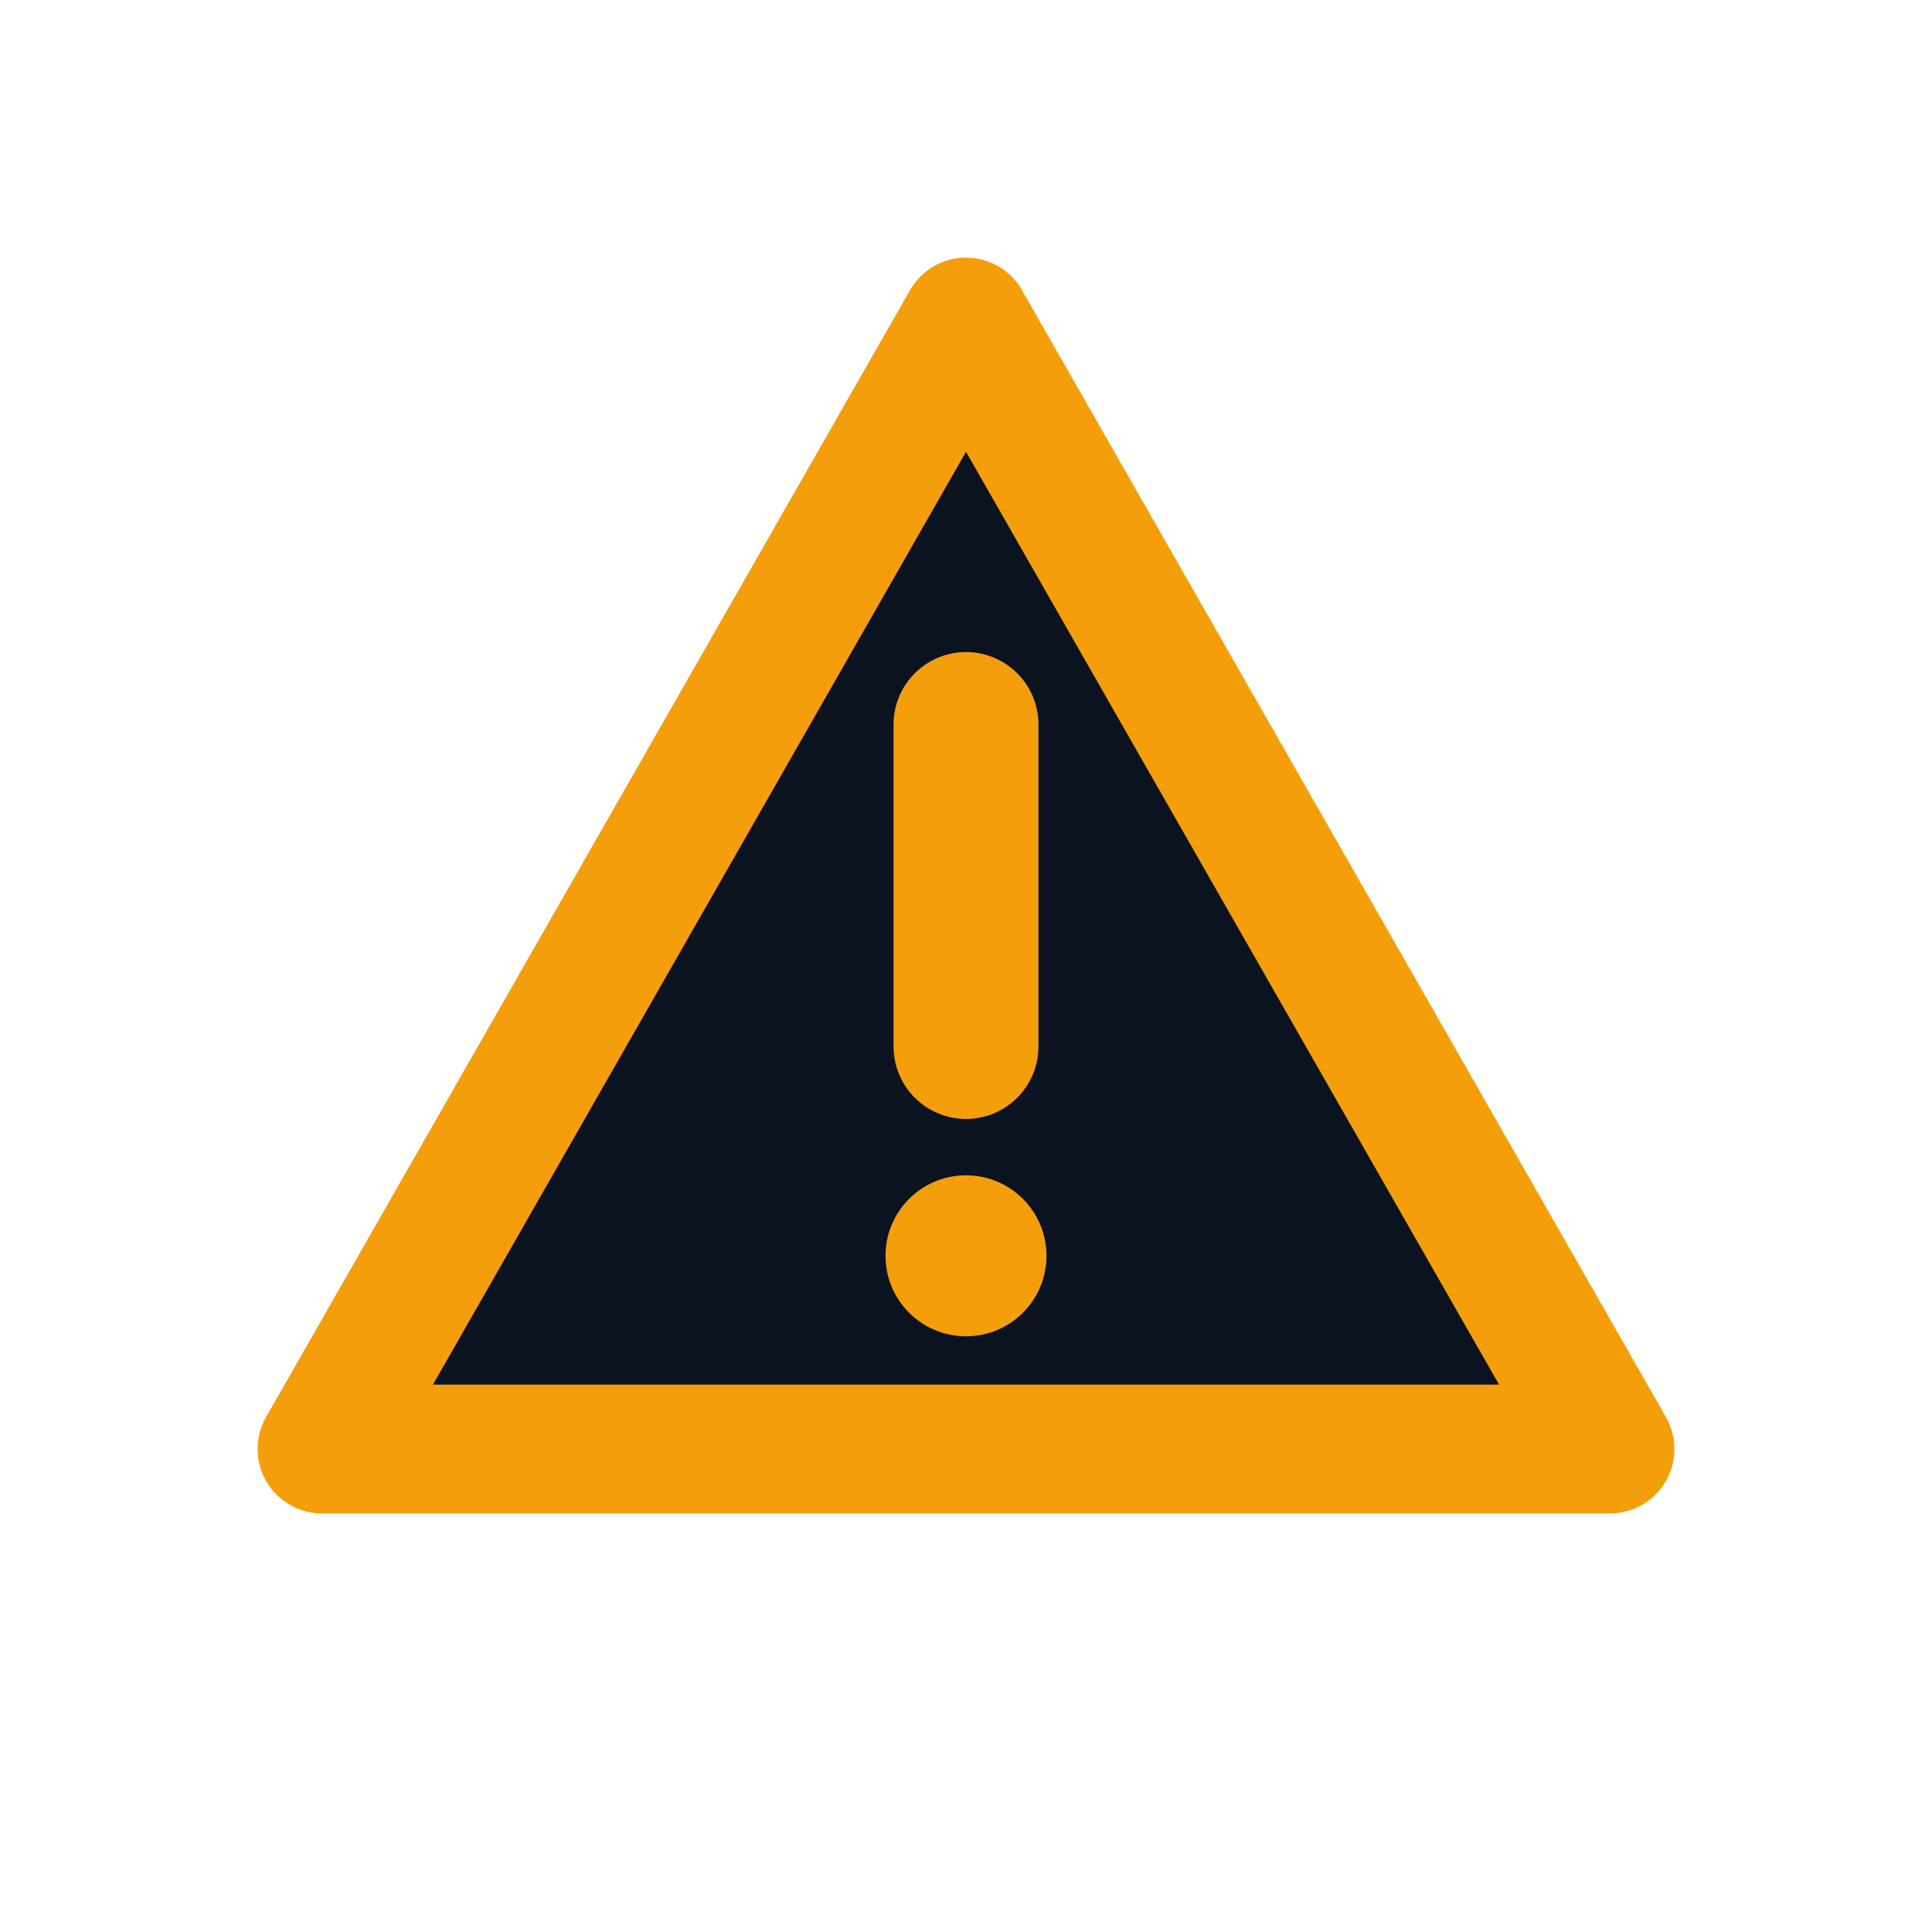
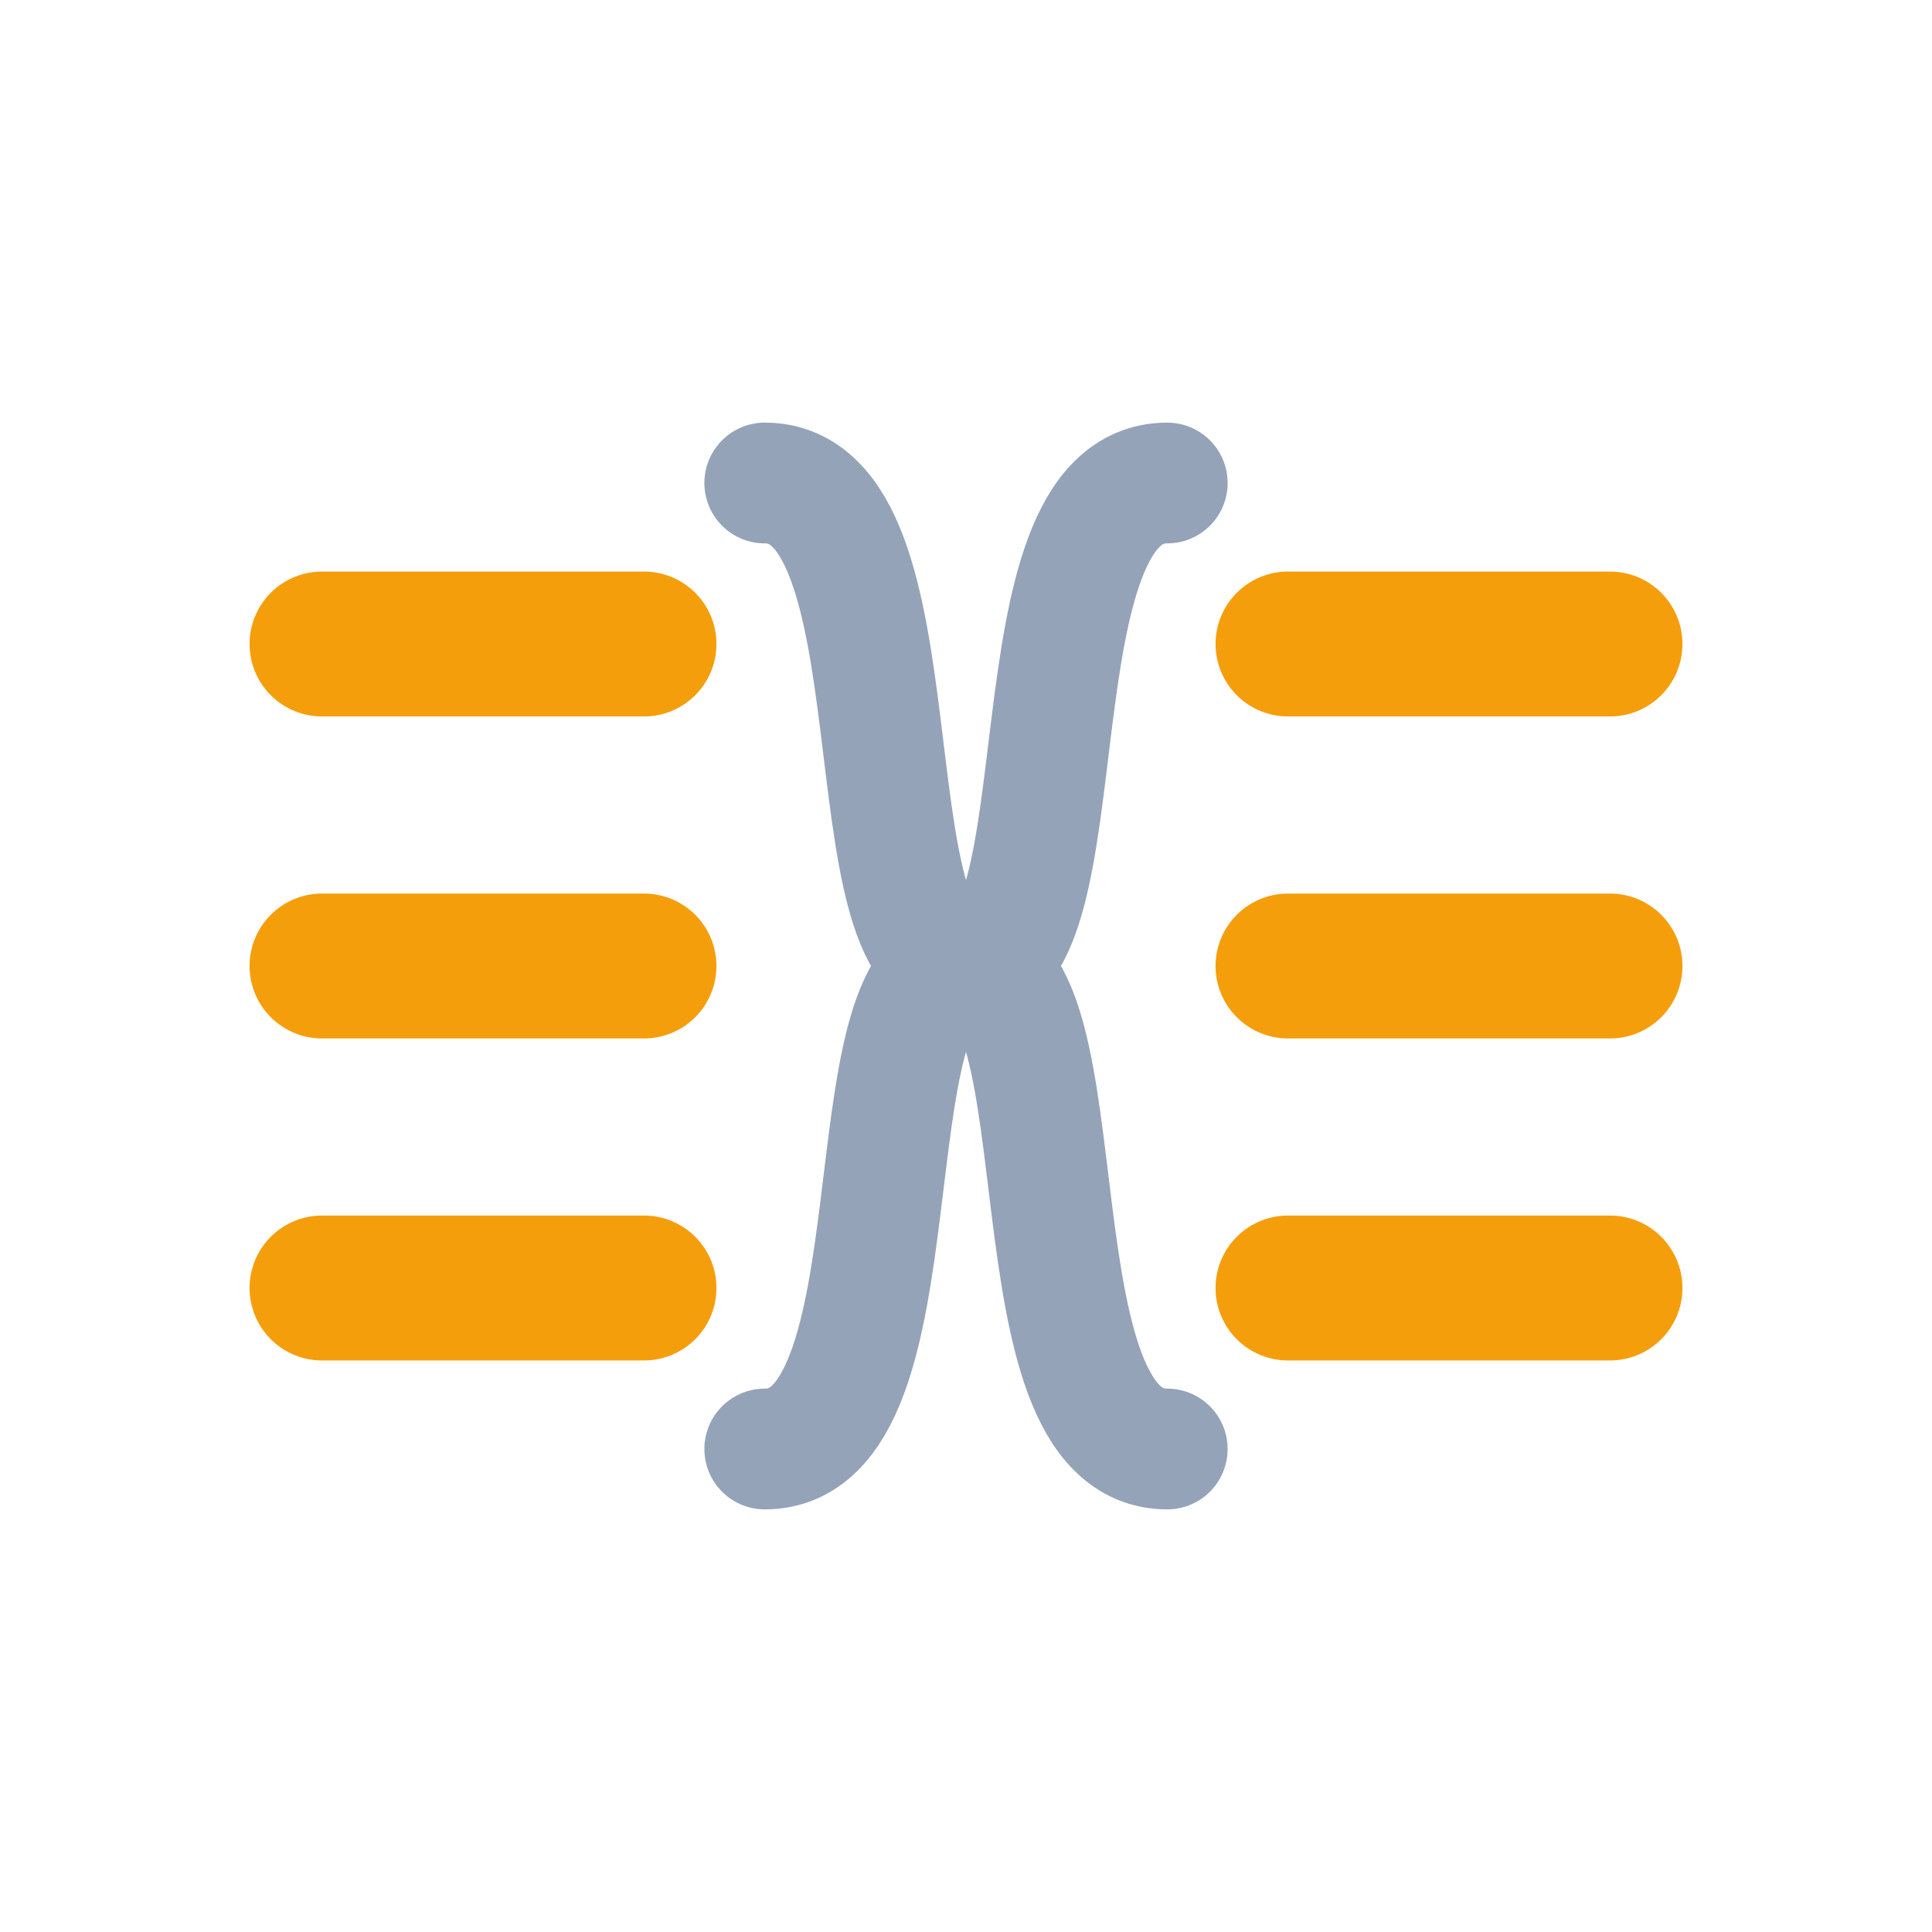
<svg xmlns="http://www.w3.org/2000/svg" viewBox="0 0 24 24" role="img" aria-label="Shared risk link group">
-   <path d="M12 4l8 14H4L12 4z" fill="#0b1220" stroke="#f59e0b" stroke-width="1.6" stroke-linejoin="round" />
-   <path d="M12 9v4" stroke="#f59e0b" stroke-width="1.8" stroke-linecap="round" />
-   <circle cx="12" cy="15.6" r="1" fill="#f59e0b" />
+   <path d="M4 8h4M4 12h4M4 16h4" stroke="#f59e0b" stroke-width="1.8" stroke-linecap="round" />
+   <path d="M16 8h4M16 12h4M16 16h4" stroke="#f59e0b" stroke-width="1.8" stroke-linecap="round" />
+   <path d="M9.5 6c2 0 1 6 2.5 6-1.5 0-.5 6-2.5 6" fill="none" stroke="#94a3b8" stroke-width="1.5" stroke-linecap="round" />
+   <path d="M14.5 6c-2 0-1 6-2.5 6 1.5 0 .5 6 2.5 6" fill="none" stroke="#94a3b8" stroke-width="1.5" stroke-linecap="round" />
</svg>
